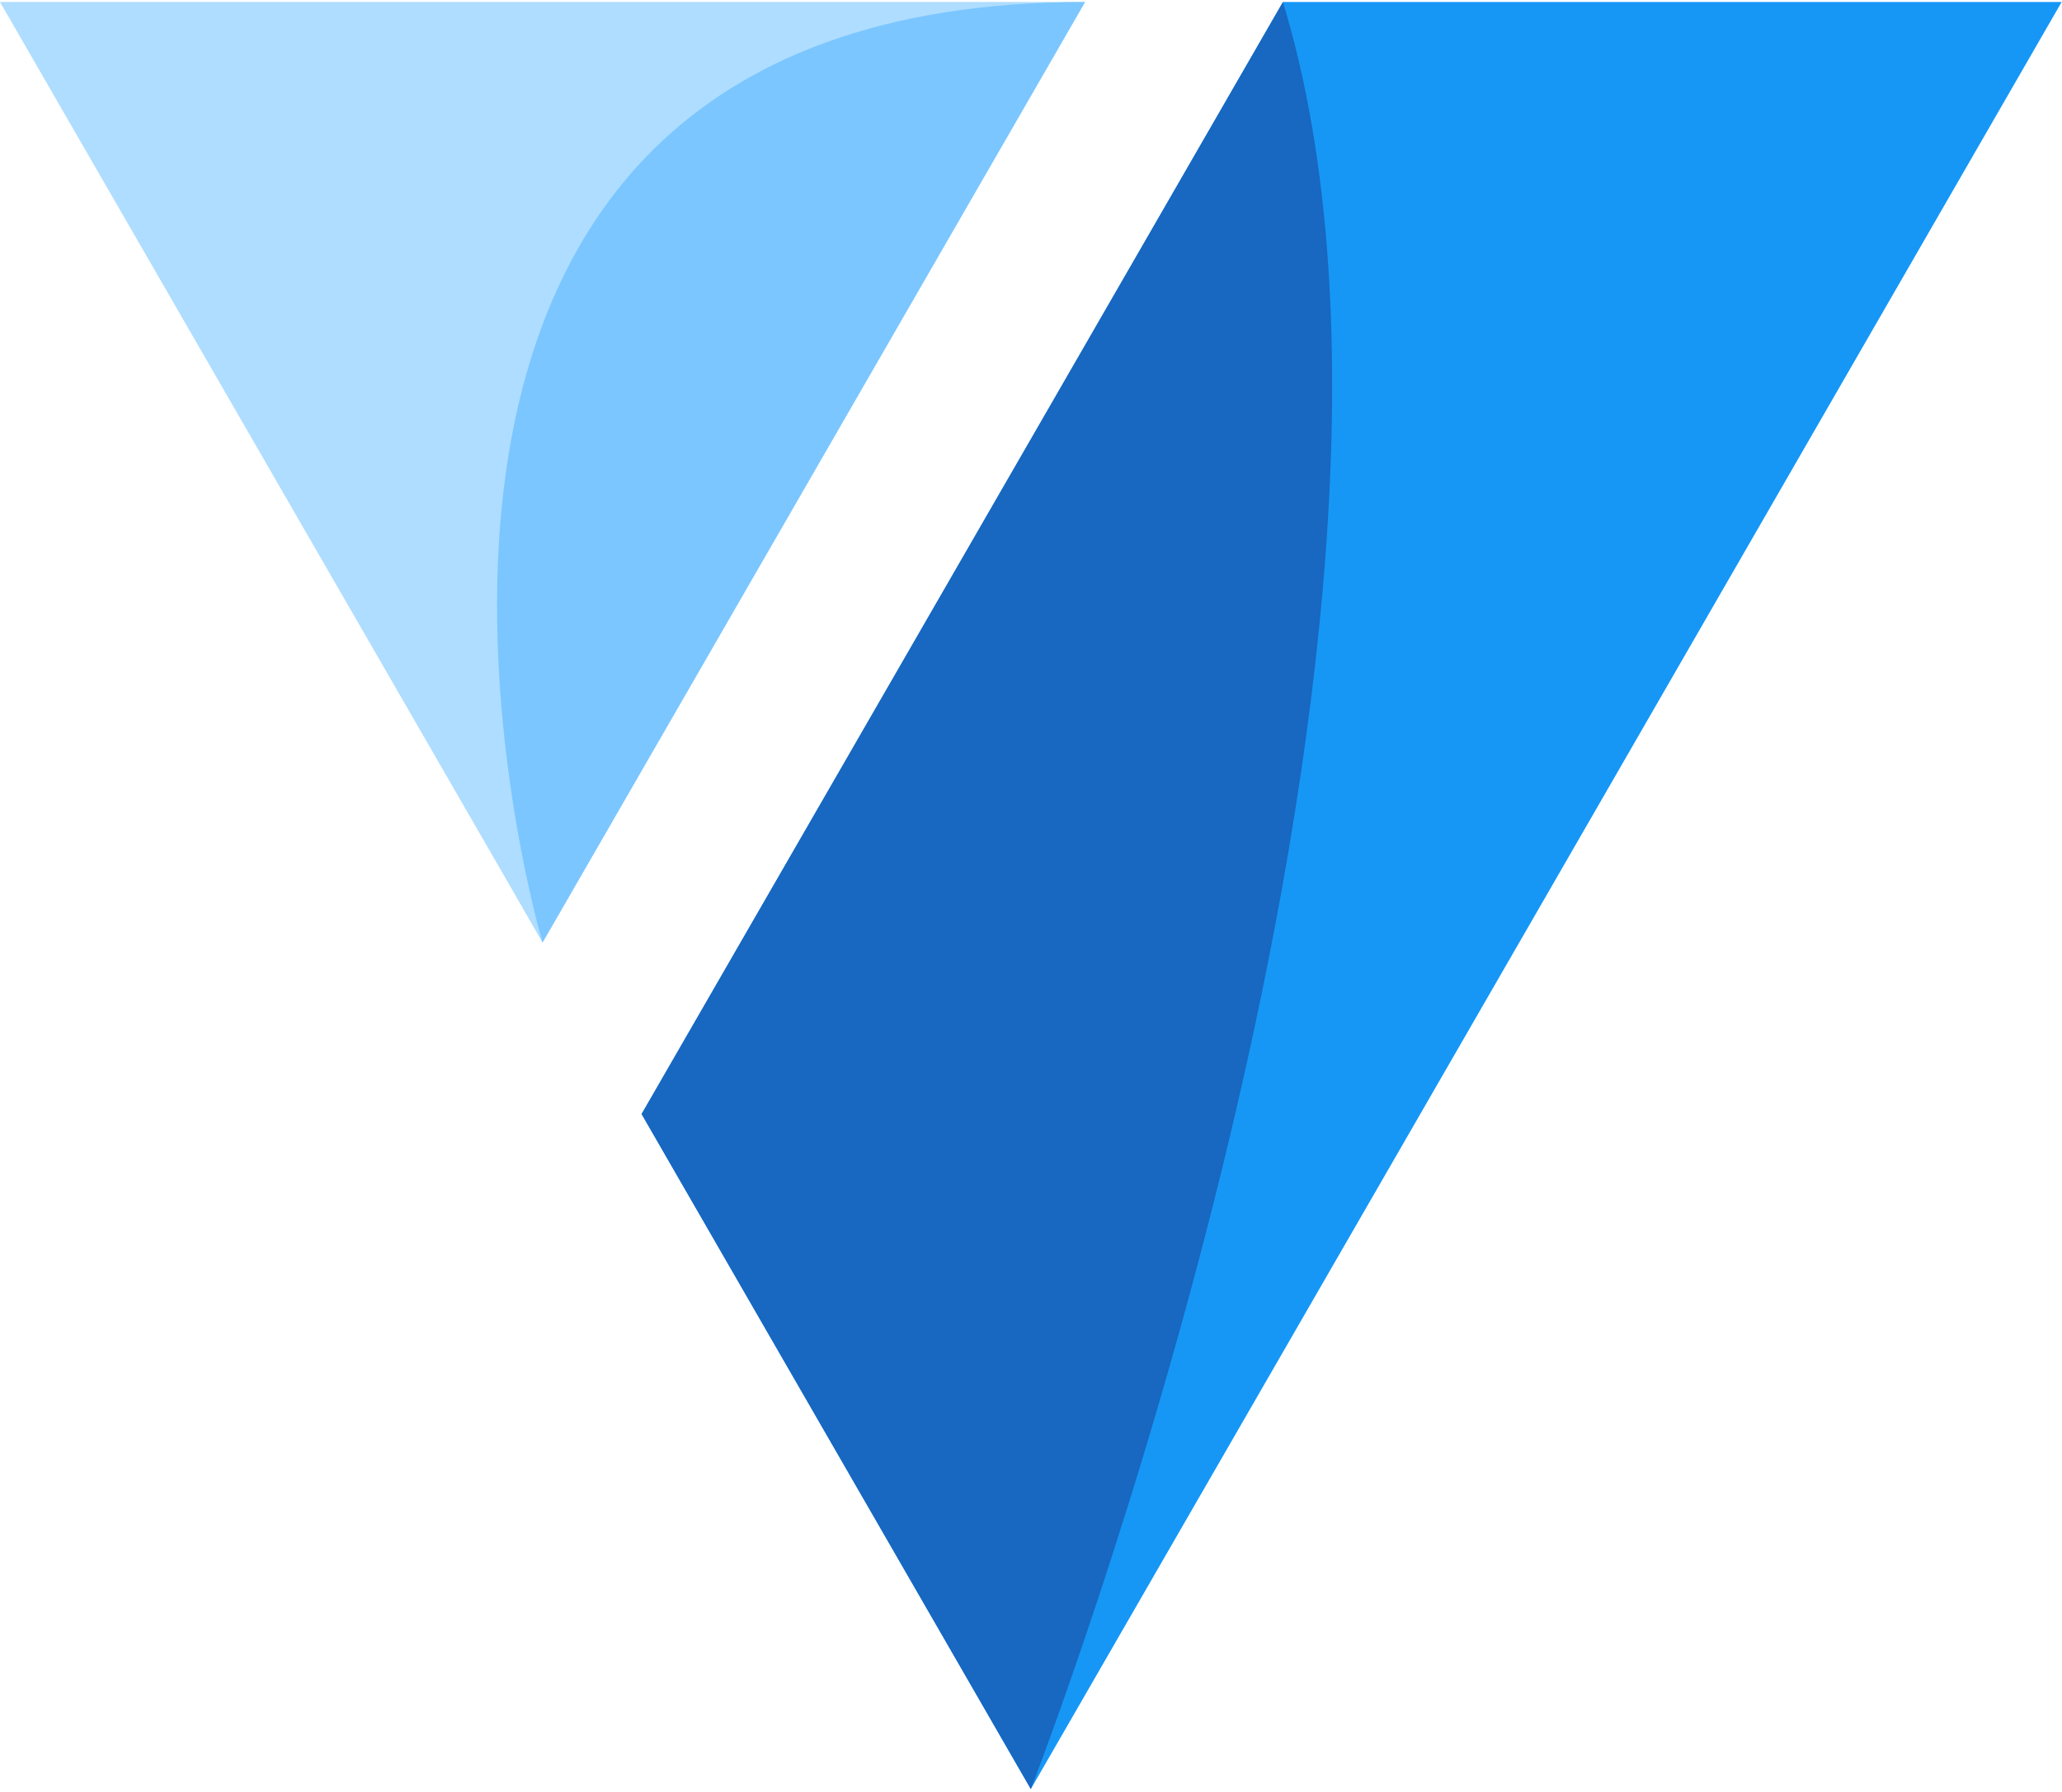
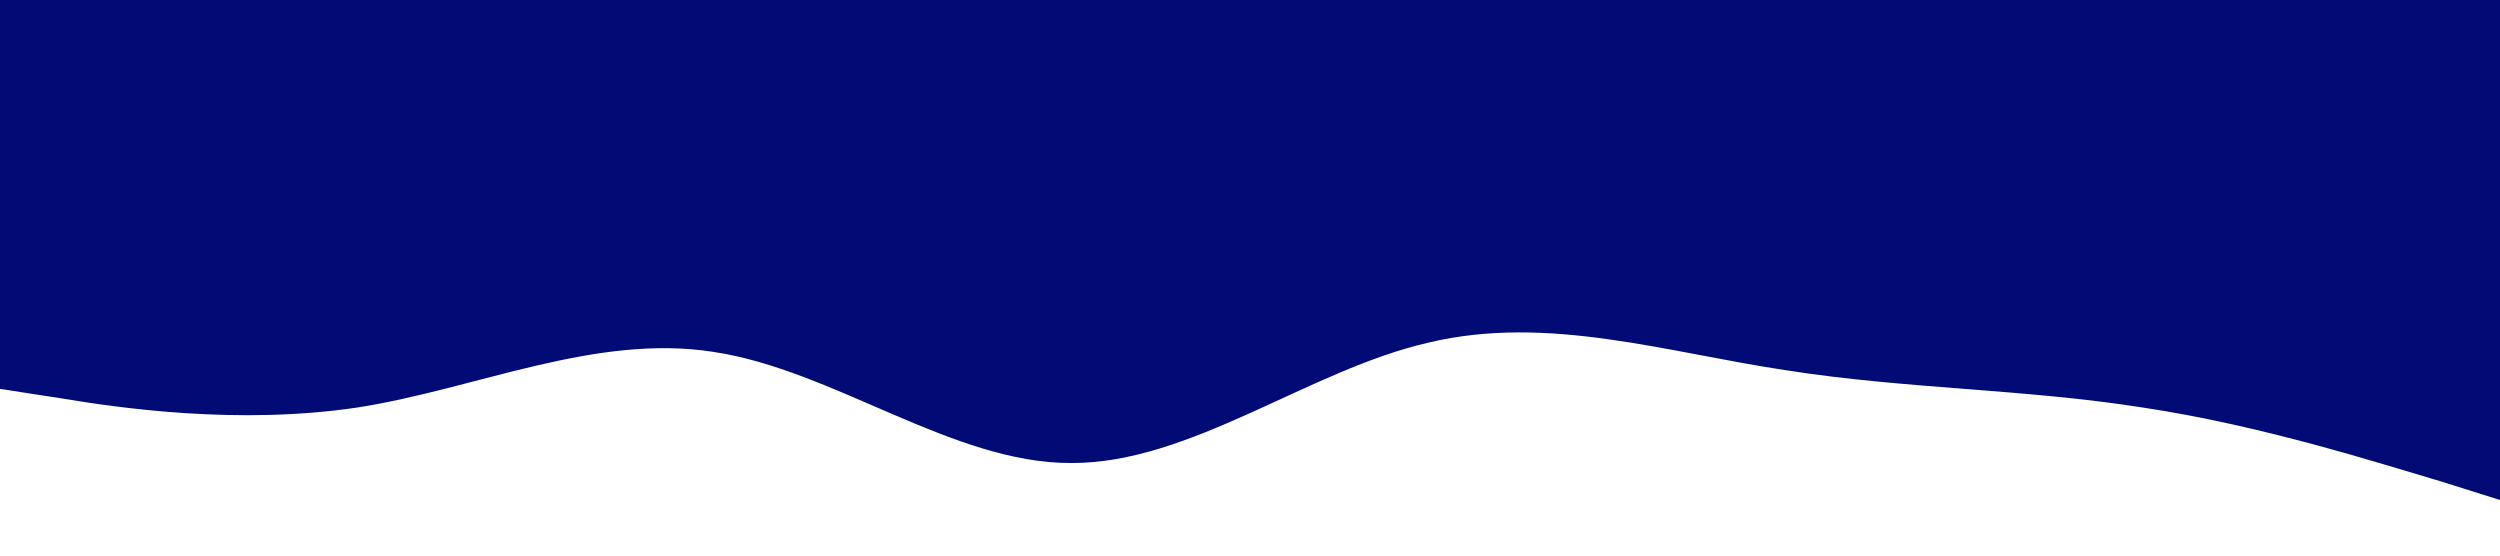
- <svg xmlns="http://www.w3.org/2000/svg" width="488" height="424" viewBox="0 0 488 424" fill="none">
-   <path d="M249.126 95.017L151.843 263.694L243.959 423.473L365.966 211.973L487.918 0.473H303.629L249.126 95.017Z" fill="#1697F6" />
-   <path d="M122.007 211.973L128.396 223.096L219.402 65.263L256.793 0.473H243.959H0L122.007 211.973Z" fill="#AEDDFF" />
-   <path d="M303.629 0.473C349.743 152.355 243.959 423.473 243.959 423.473L151.843 263.694L303.629 0.473Z" fill="#1867C0" />
-   <path d="M256.793 0.473C62.504 0.473 128.397 223.096 128.397 223.096L256.793 0.473Z" fill="#7BC6FF" />
+ <svg xmlns="http://www.w3.org/2000/svg" viewBox="0 0 1440 320">
+   <path fill="#000b76" fill-opacity="1" d="M0,224L34.3,229.3C68.6,235,137,245,206,234.7C274.3,224,343,192,411,202.7C480,213,549,267,617,266.7C685.7,267,754,213,823,197.3C891.4,181,960,203,1029,213.3C1097.1,224,1166,224,1234,234.7C1302.9,245,1371,267,1406,277.3L1440,288L1440,0L1405.7,0C1371.4,0,1303,0,1234,0C1165.7,0,1097,0,1029,0C960,0,891,0,823,0C754.3,0,686,0,617,0C548.6,0,480,0,411,0C342.9,0,274,0,206,0C137.1,0,69,0,34,0L0,0Z" />
</svg>
